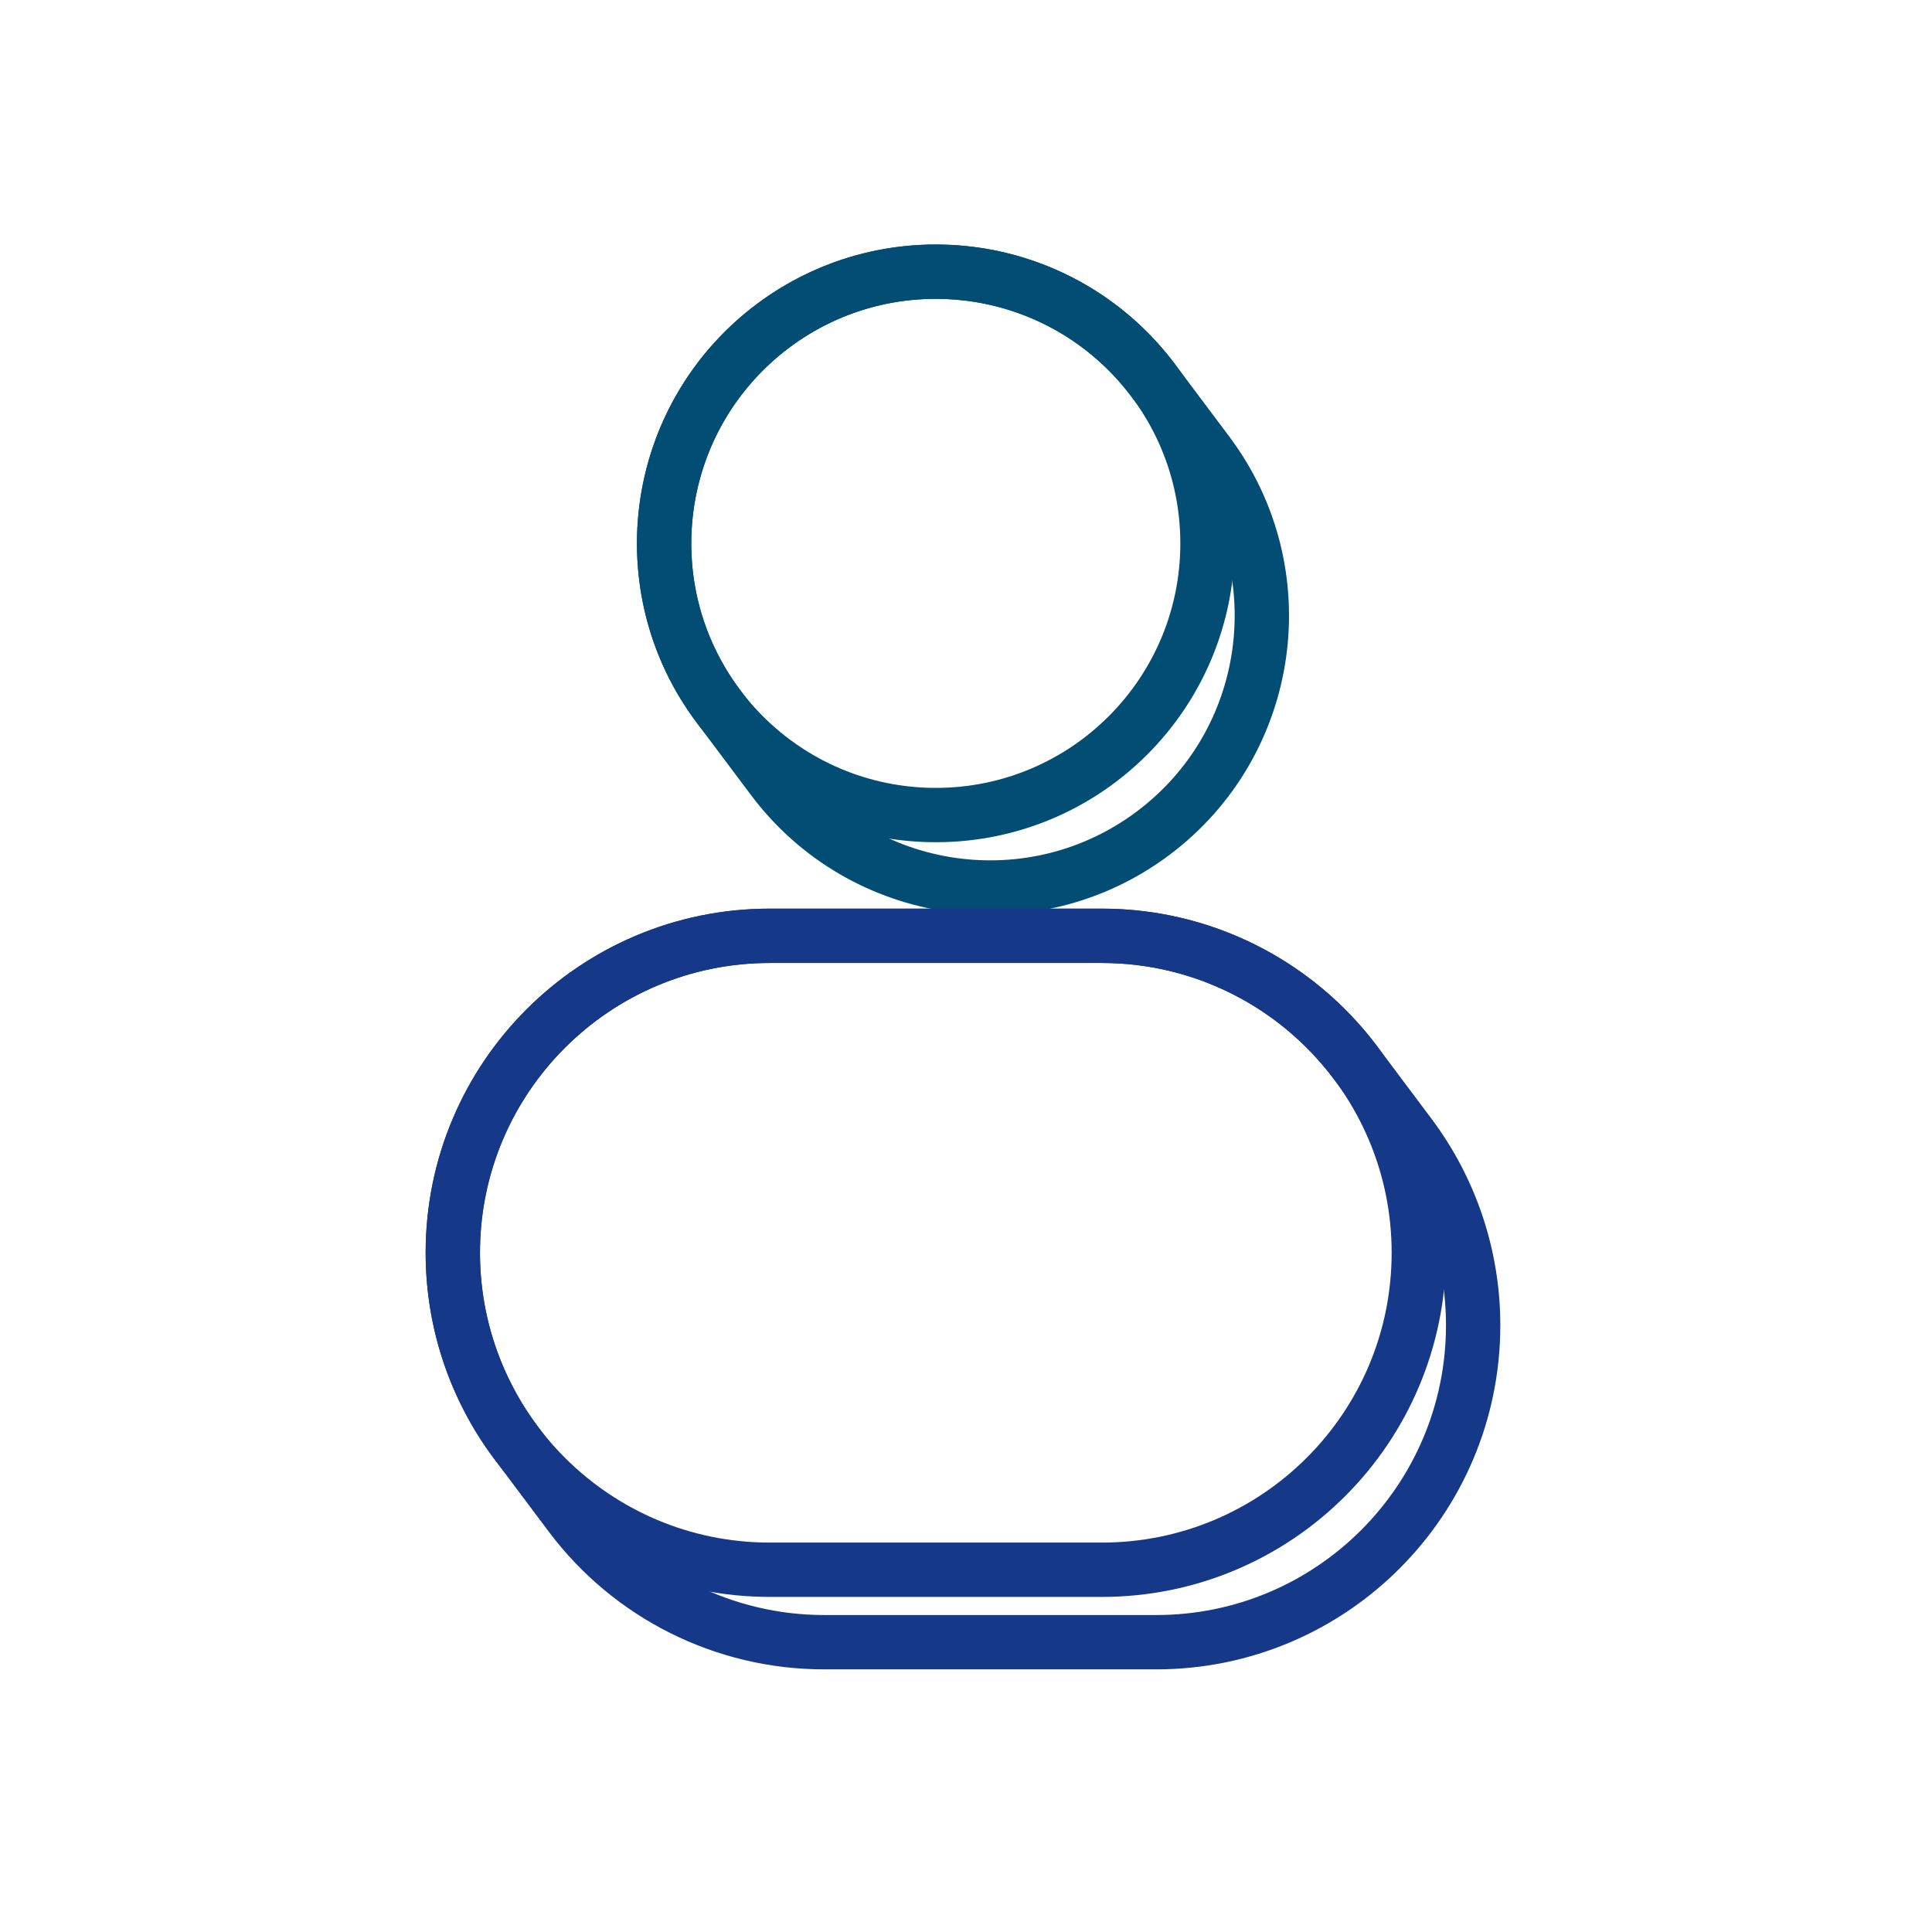
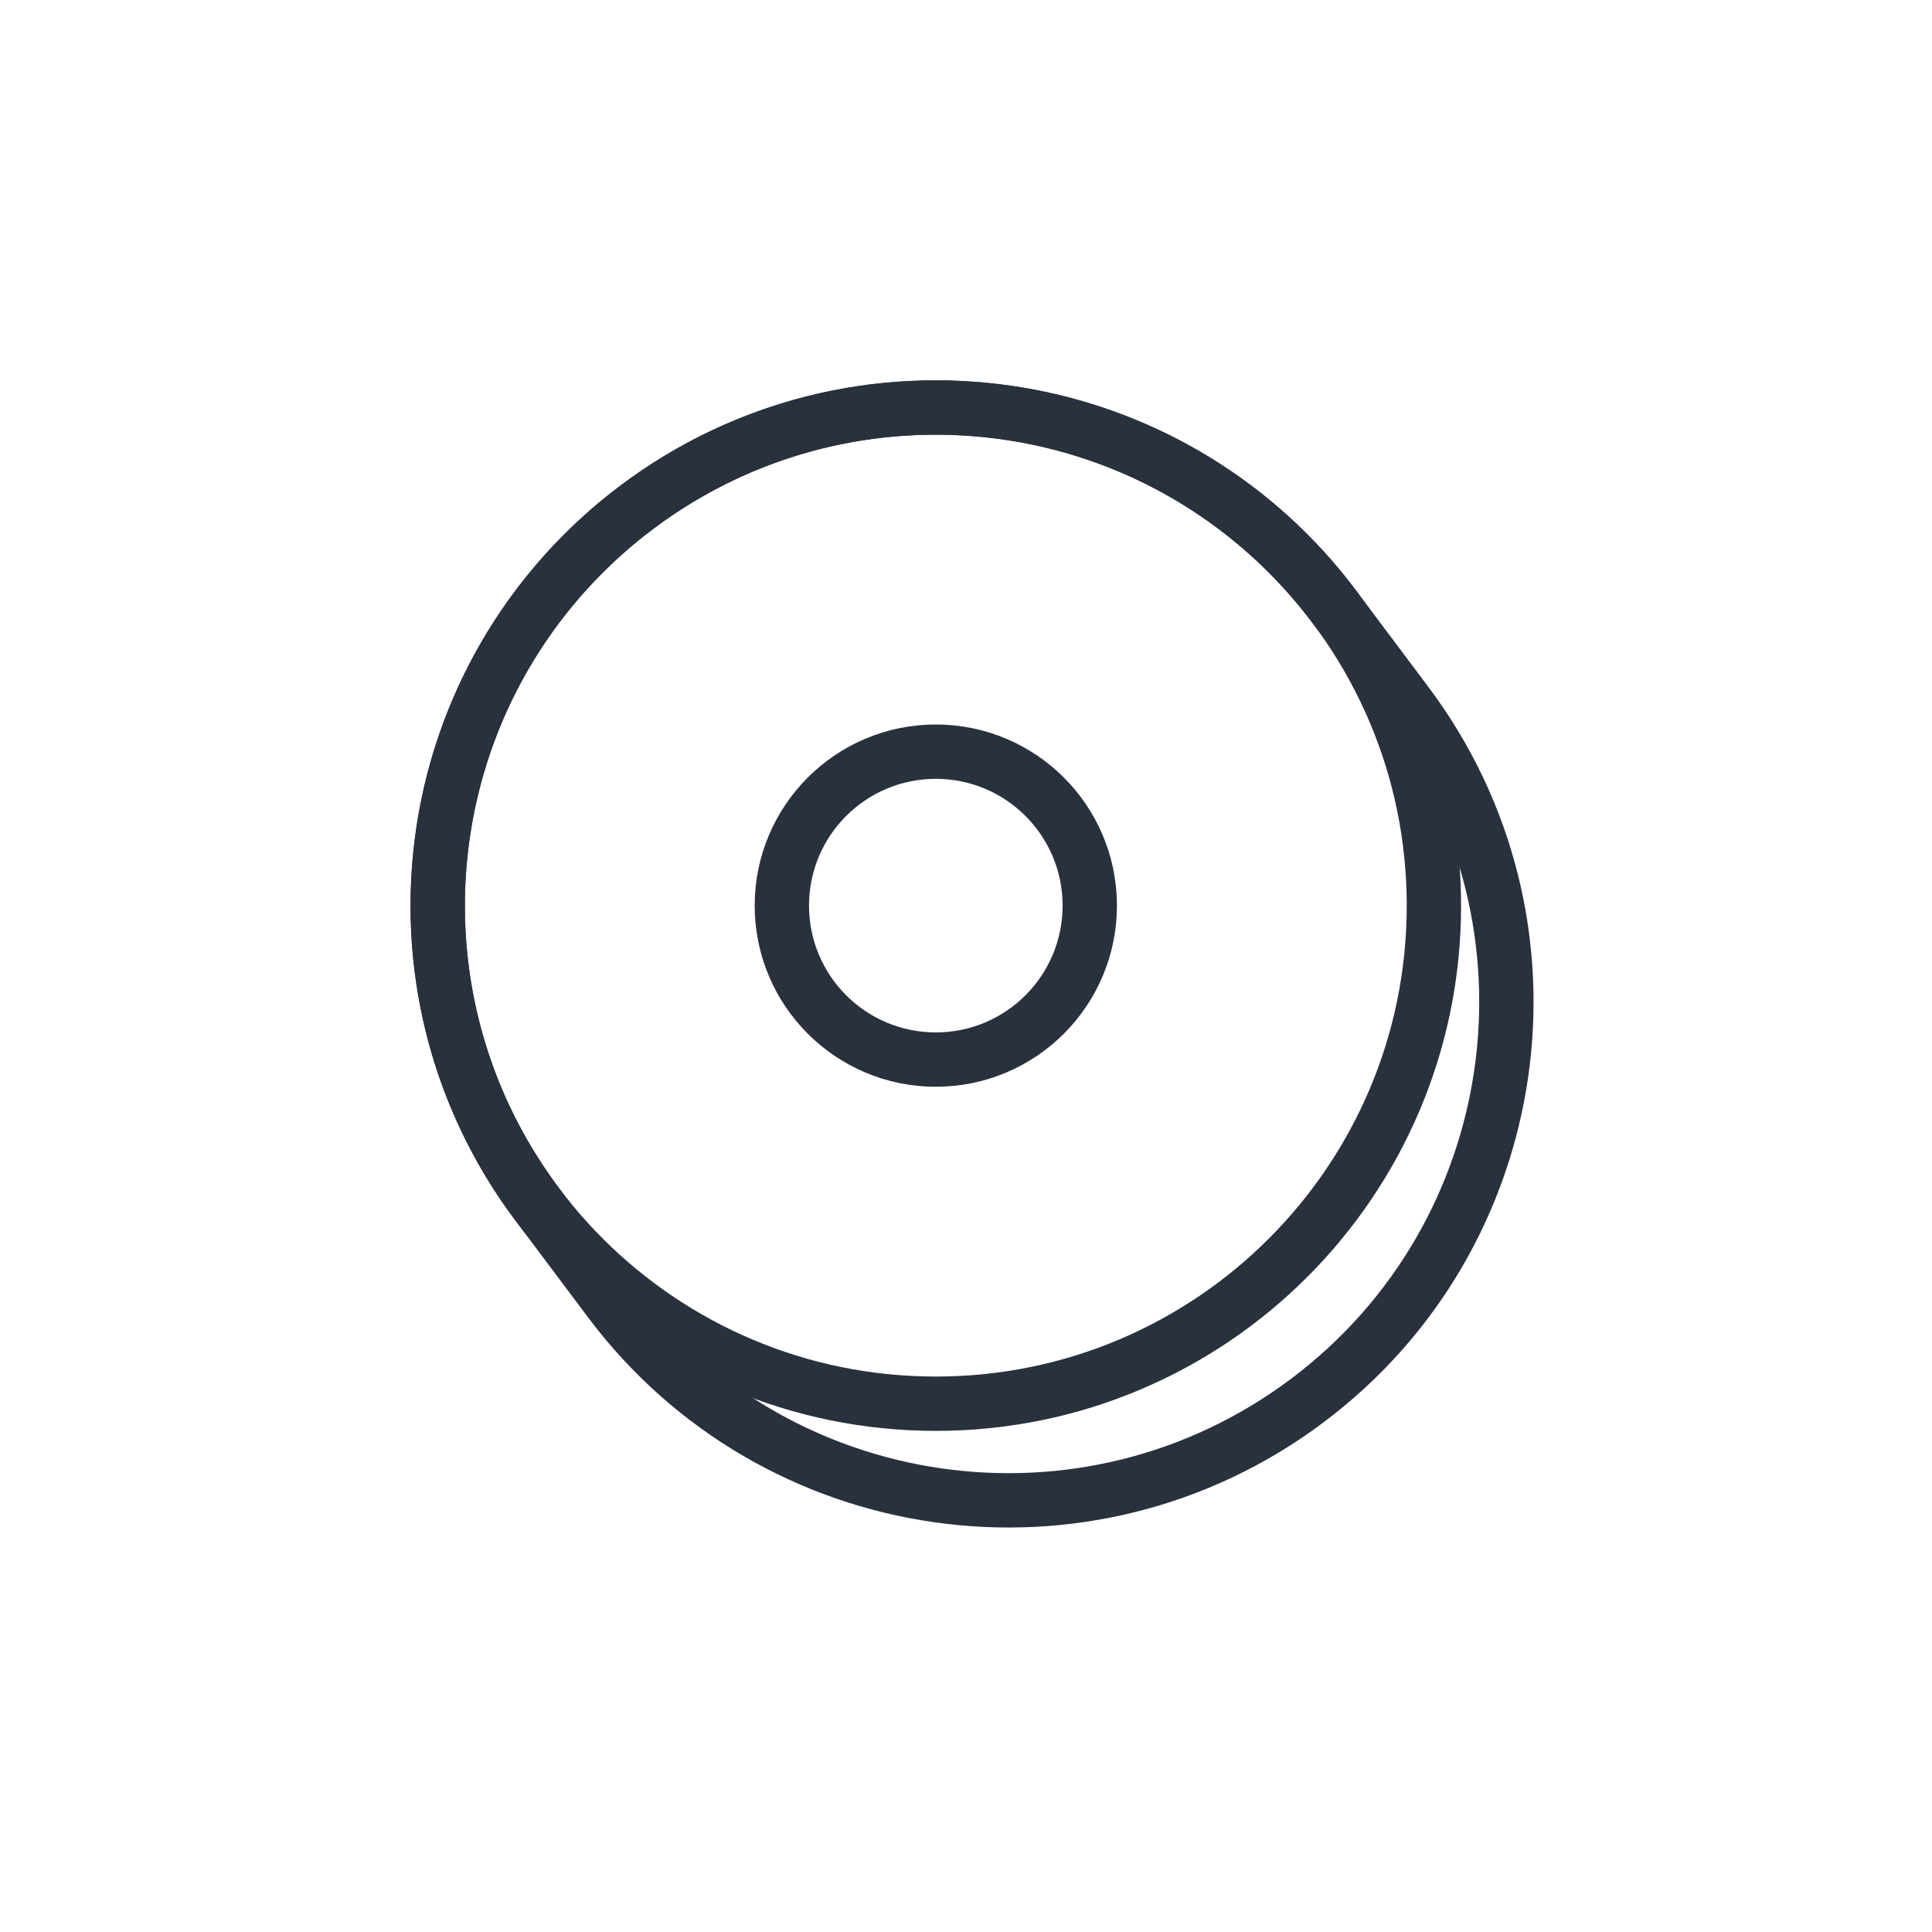
<svg xmlns="http://www.w3.org/2000/svg" viewBox="0 0 64 64" width="64" height="64">
  <g class="solids">
    <g>
-       <path d="M23.8 23.4L25.6 25.8A9 9 0 0 0 40 15L38.2 12.6A9 9 0 0 0 23.8 23.4Z" fill="none" stroke="#014D73" stroke-width="1.8" stroke-linejoin="round" />
-       <circle cx="31" cy="18" r="9" fill="none" stroke="#014D73" stroke-width="1.8" stroke-linejoin="round" />
-     </g>
-     <g>
-       <path d="M46.7 37.6A10.5 10.5 0 0 1 48.8 43.9A10.5 10.5 0 0 1 38.3 54.4L27.3 54.4A10.5 10.5 0 0 1 18.9 50.2L17.1 47.8A10.5 10.5 0 0 1 15 41.5A10.5 10.5 0 0 1 25.5 31L36.5 31A10.5 10.5 0 0 1 44.9 35.2Z" fill="none" stroke="#153988" stroke-width="1.8" stroke-linejoin="round" />
-       <rect x="15" y="31" width="32" height="21" rx="10.5" fill="none" stroke="#153988" stroke-width="1.8" stroke-linejoin="round" />
+       <path d="M17.8 39.9L20.2 43.1A16.5 16.5 0 0 0 46.6 23.3L44.2 20.1A16.5 16.5 0 0 0 17.8 39.9Z" fill="none" stroke="#29313D" stroke-width="1.8" stroke-linejoin="round" />
+       <circle cx="31" cy="30" r="16.5" fill="none" stroke="#29313D" stroke-width="1.8" stroke-linejoin="round" />
    </g>
  </g>
+   <g class="marks">
+     <path d="M25.9 30a5.1 5.1 0 1 0 10.2 0a5.1 5.1 0 1 0 -10.2 0Z" fill="none" stroke="#29313D" stroke-width="1.8" stroke-linecap="round" stroke-linejoin="round" />
+   </g>
</svg>
